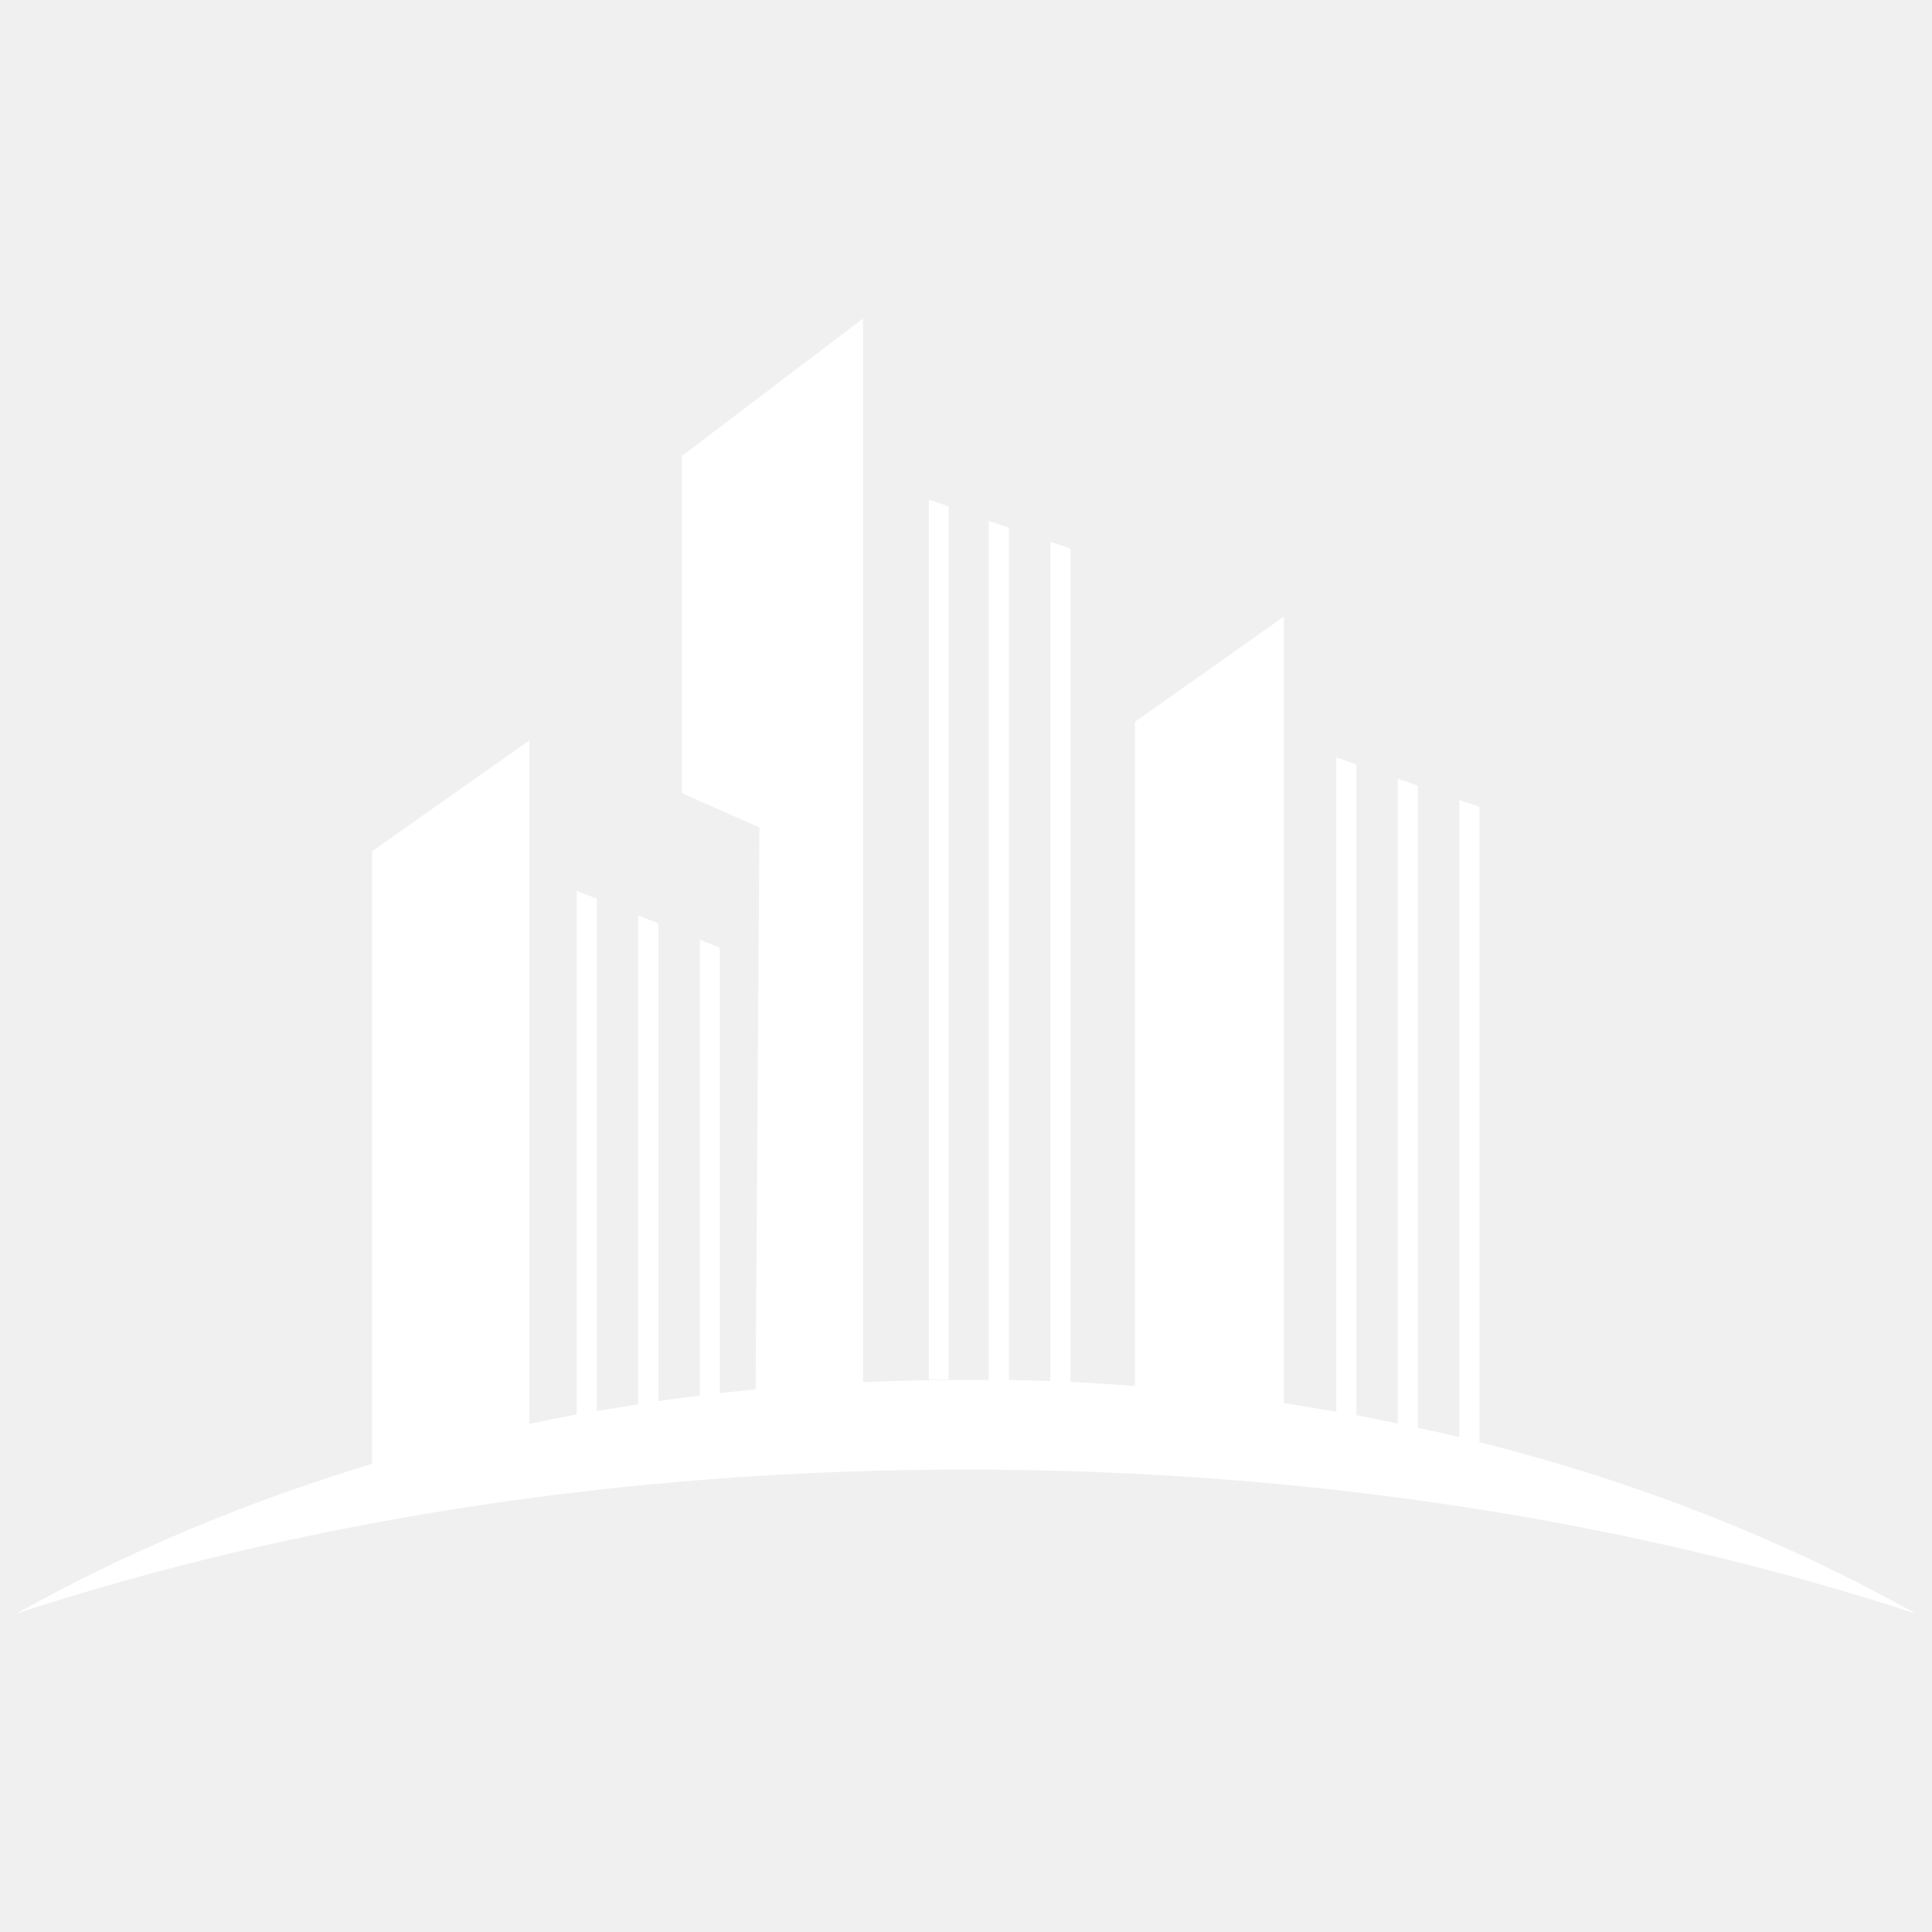
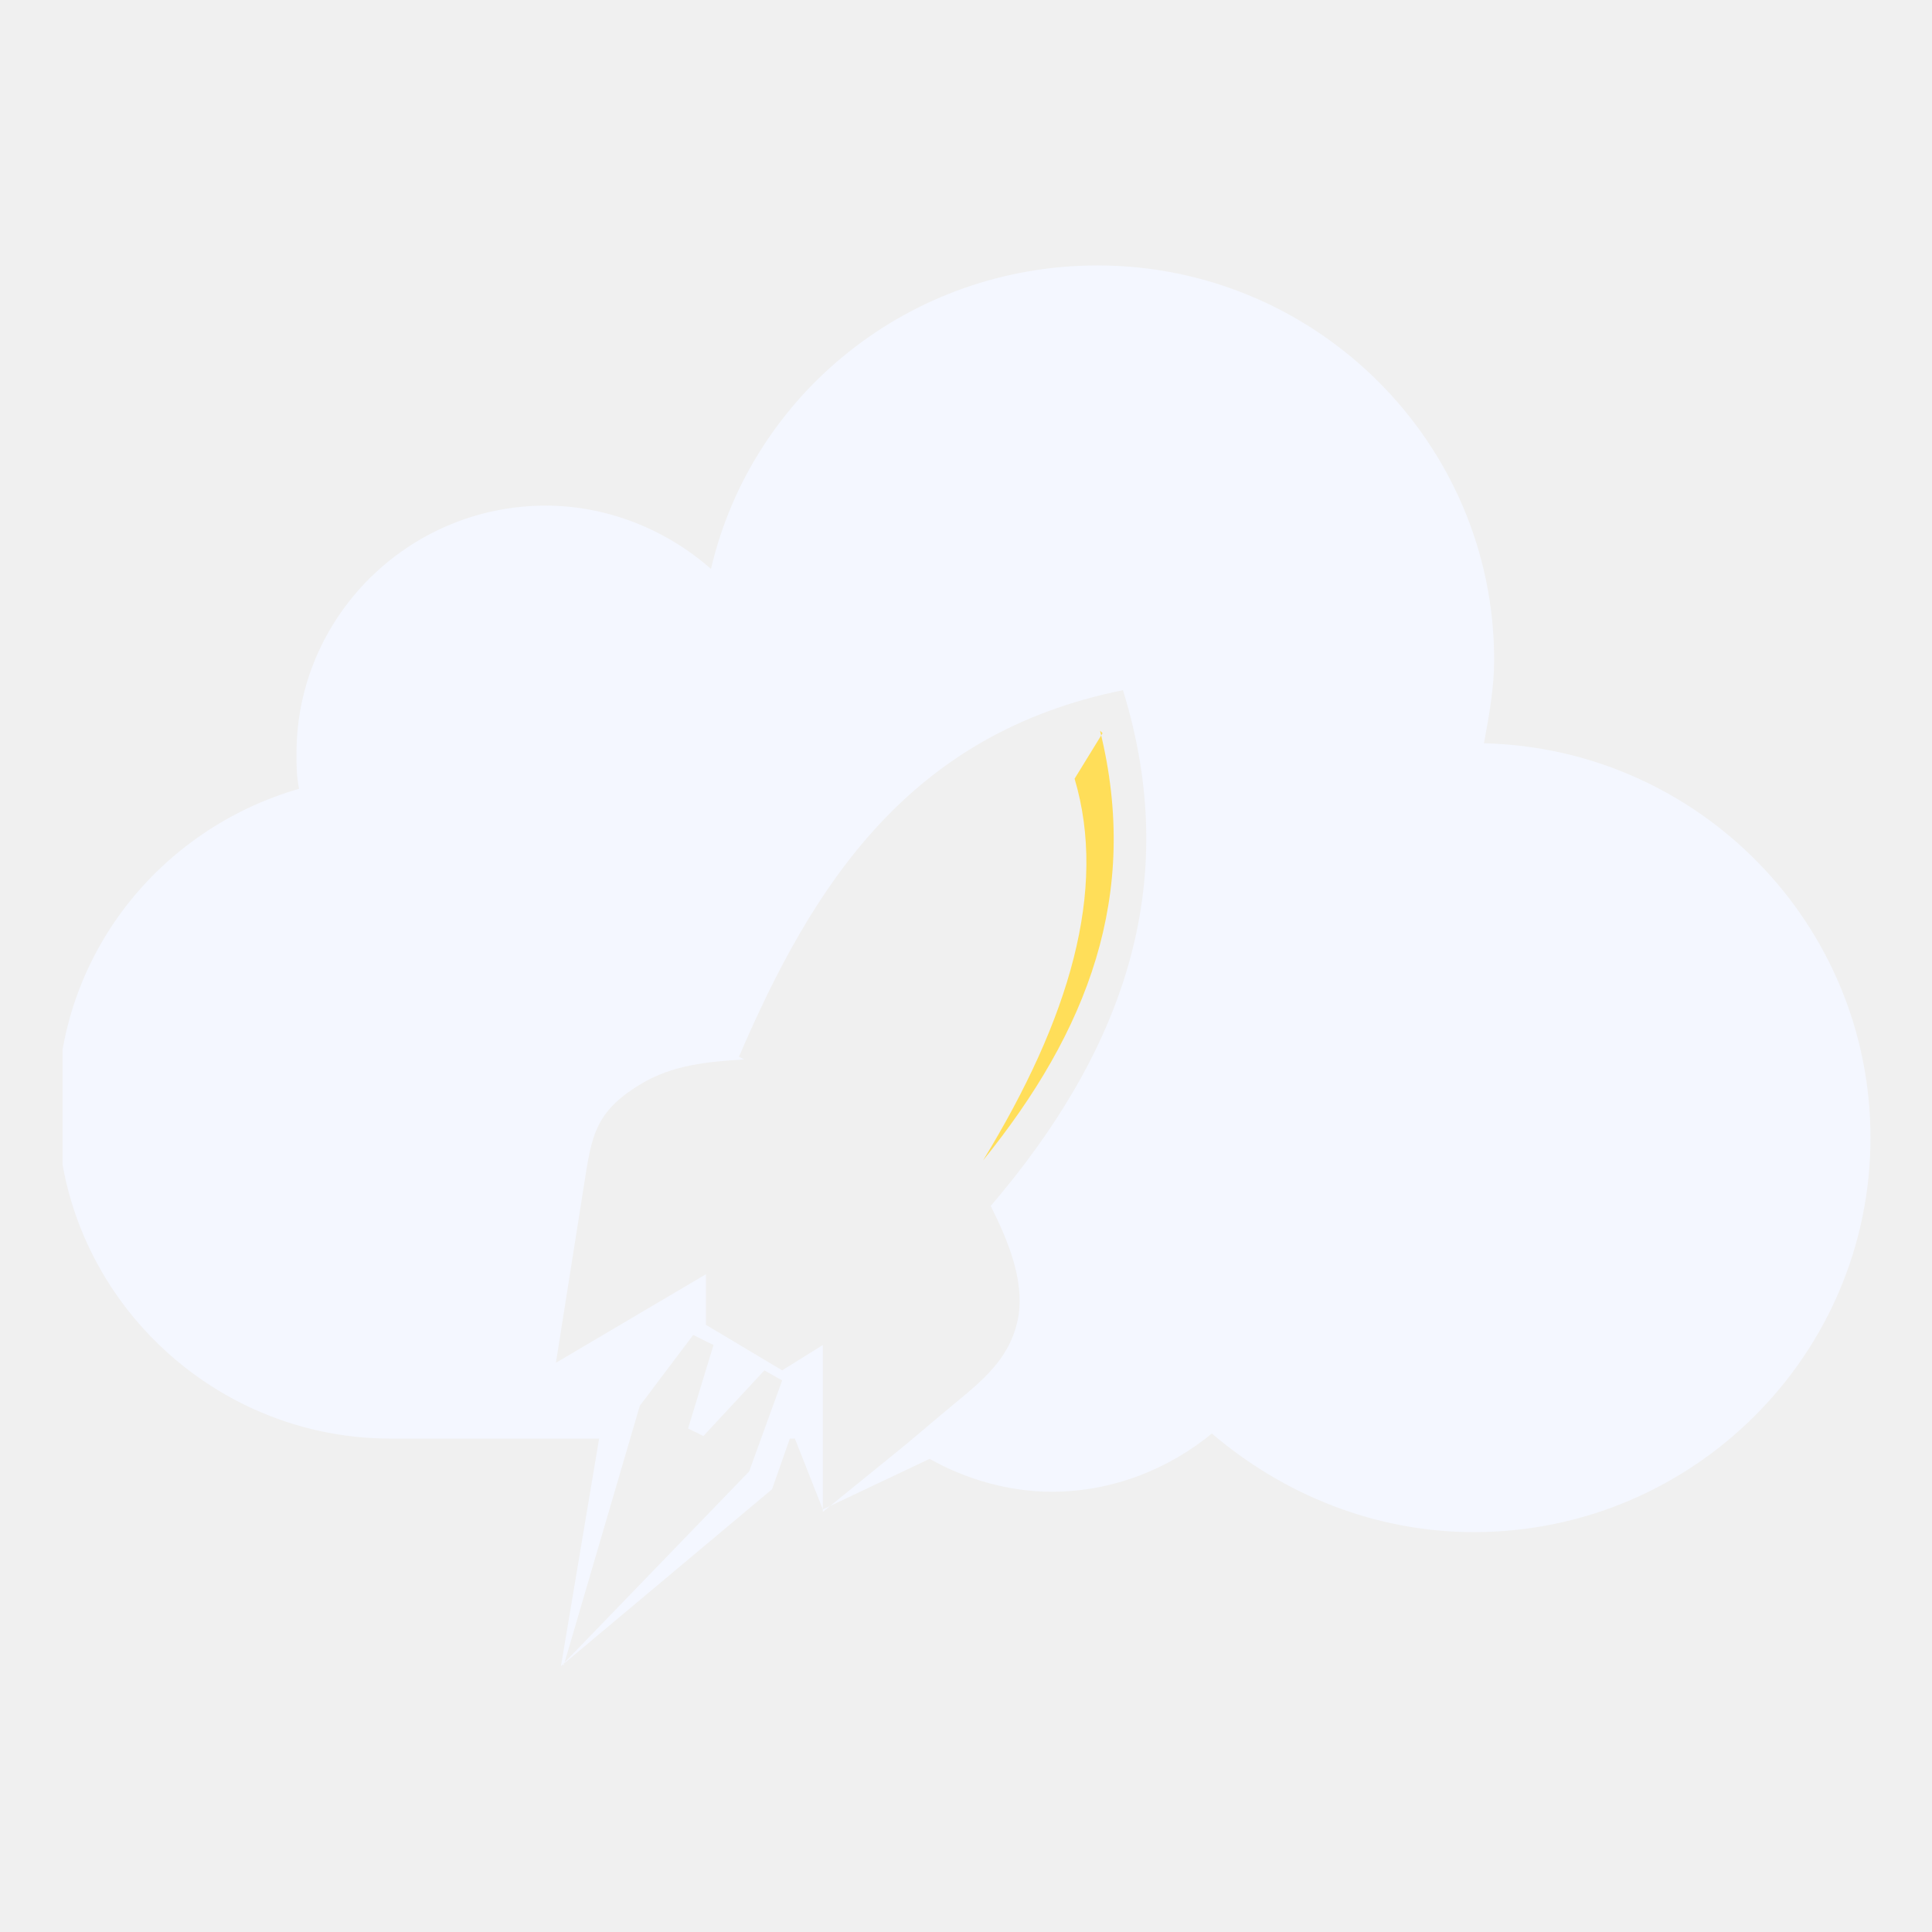
<svg xmlns="http://www.w3.org/2000/svg" width="500" zoomAndPan="magnify" viewBox="0 0 375 375" height="500" preserveAspectRatio="xMidYMid meet" version="1.0">
  <defs>
-     <clipPath id="4d174e5cd2">
-       <path d="M 3.168 61.82 L 372 61.82 L 372 313.07 L 3.168 313.07 Z M 3.168 61.82 " clip-rule="nonzero" />
+     <clipPath id="f057a4d144">
+       <path d="M 12.148 51.43 L 364 51.43 L 364 324 L 12.148 324 Z M 12.148 51.43 " clip-rule="nonzero" />
    </clipPath>
  </defs>
-   <g clip-path="url(#4d174e5cd2)">
-     <path fill="#ffffff" d="M 287.156 279.934 L 287.156 156.613 L 283.25 155.285 L 283.25 278.973 C 280.598 278.309 277.941 277.719 275.215 277.129 L 275.215 152.484 L 271.309 151.156 L 271.309 276.32 C 268.656 275.73 266 275.215 263.273 274.699 L 263.273 148.355 L 259.367 147.031 L 259.367 274.035 C 255.977 273.445 252.586 272.855 249.195 272.34 L 249.195 119.684 L 220.301 140.102 L 220.301 269.023 C 216.172 268.727 211.973 268.434 207.77 268.211 L 207.77 106.488 L 203.863 105.164 L 203.863 268.062 C 201.211 267.992 198.555 267.918 195.828 267.844 L 195.828 102.434 L 191.922 101.109 L 191.922 267.844 C 190.375 267.844 188.828 267.844 187.277 267.844 C 180.645 267.844 174.086 267.992 167.523 268.285 L 167.523 61.82 L 132.363 88.504 L 132.363 153.961 L 147.402 160.594 L 146.664 269.688 C 144.379 269.906 142.02 270.129 139.734 270.422 L 139.734 183.961 L 135.828 182.41 L 135.828 270.863 C 133.176 271.234 130.445 271.527 127.793 271.973 L 127.793 179.242 L 123.887 177.695 L 123.887 272.559 C 121.234 273.004 118.504 273.445 115.852 273.887 L 115.852 174.449 L 111.945 172.902 L 111.945 274.551 C 108.848 275.141 105.754 275.73 102.73 276.395 L 102.73 143.715 L 72.215 165.238 L 72.215 284.133 C 47.594 291.578 24.23 301.383 3.223 313.176 C 57.547 295.41 120.422 285.238 187.5 285.238 C 254.578 285.238 317.453 295.41 371.777 313.176 C 346.566 299.023 318.043 287.672 287.156 279.934 Z M 287.156 279.934 " fill-opacity="1" fill-rule="nonzero" />
+   <g clip-path="url(#f057a4d144)">
+     <path fill="#f4f7ff" d="M 180.949 283.16 Z M 109.375 323.395 L 124.188 272.859 L 134.551 259.109 L 138.492 261.066 L 133.555 277.266 L 136.531 278.734 L 148.367 265.984 L 151.816 267.941 L 145.406 285.609 L 109.375 322.906 Z M 159.711 292.977 L 180.441 283.16 C 187.359 287.078 195.746 289.547 204.133 289.547 C 215.984 289.547 226.84 285.121 235.227 278.246 C 249.043 290.035 266.812 297.383 286.074 297.383 C 328.516 297.383 363.059 263.043 363.059 220.836 C 363.059 179.113 329.496 145.246 288.035 144.27 C 289.031 138.883 290.012 133.477 290.012 128.09 C 290.012 85.879 255.469 51.523 213.027 51.523 C 176.504 51.523 145.898 76.555 138 110.422 C 129.613 103.055 118.27 98.141 105.926 98.141 C 79.277 98.141 57.547 119.742 57.547 146.246 C 57.547 148.695 57.547 150.652 58.055 153.102 C 30.898 160.957 11.168 185.5 11.168 214.938 C 11.168 250.273 40.285 279.227 75.809 279.227 L 116.289 279.227 L 108.883 323.395 L 149.855 289.059 L 153.305 279.227 L 154.285 279.227 Z M 143.43 205.125 C 157.75 171.75 176.504 142.309 217.965 133.965 C 229.801 172.238 217.457 204.637 192.297 234.078 C 195.746 240.949 198.703 248.316 197.723 255.191 C 196.234 264.516 189.336 268.922 182.422 274.816 L 176.012 280.223 L 159.711 293.465 L 159.711 261.066 L 151.816 265.984 L 137.02 257.148 L 137.02 247.336 L 107.902 264.516 L 113.332 230.16 C 114.801 220.836 115.293 215.918 124.188 210.531 C 130.594 206.594 137.512 206.105 144.426 205.617 Z M 143.43 205.125 " fill-opacity="1" fill-rule="evenodd" />
  </g>
-   <path fill="#ffffff" d="M 184.109 98.309 L 180.277 96.98 L 180.277 267.77 L 184.109 267.77 Z M 184.109 98.309 " fill-opacity="1" fill-rule="nonzero" />
+   <path fill="#ffde59" d="M 214.008 142.309 L 208.578 151.145 C 214.988 172.746 207.598 197.762 190.809 225.242 C 211.047 200.227 221.414 173.727 213.516 141.82 Z M 214.008 142.309 " fill-opacity="1" fill-rule="evenodd" />
</svg>
